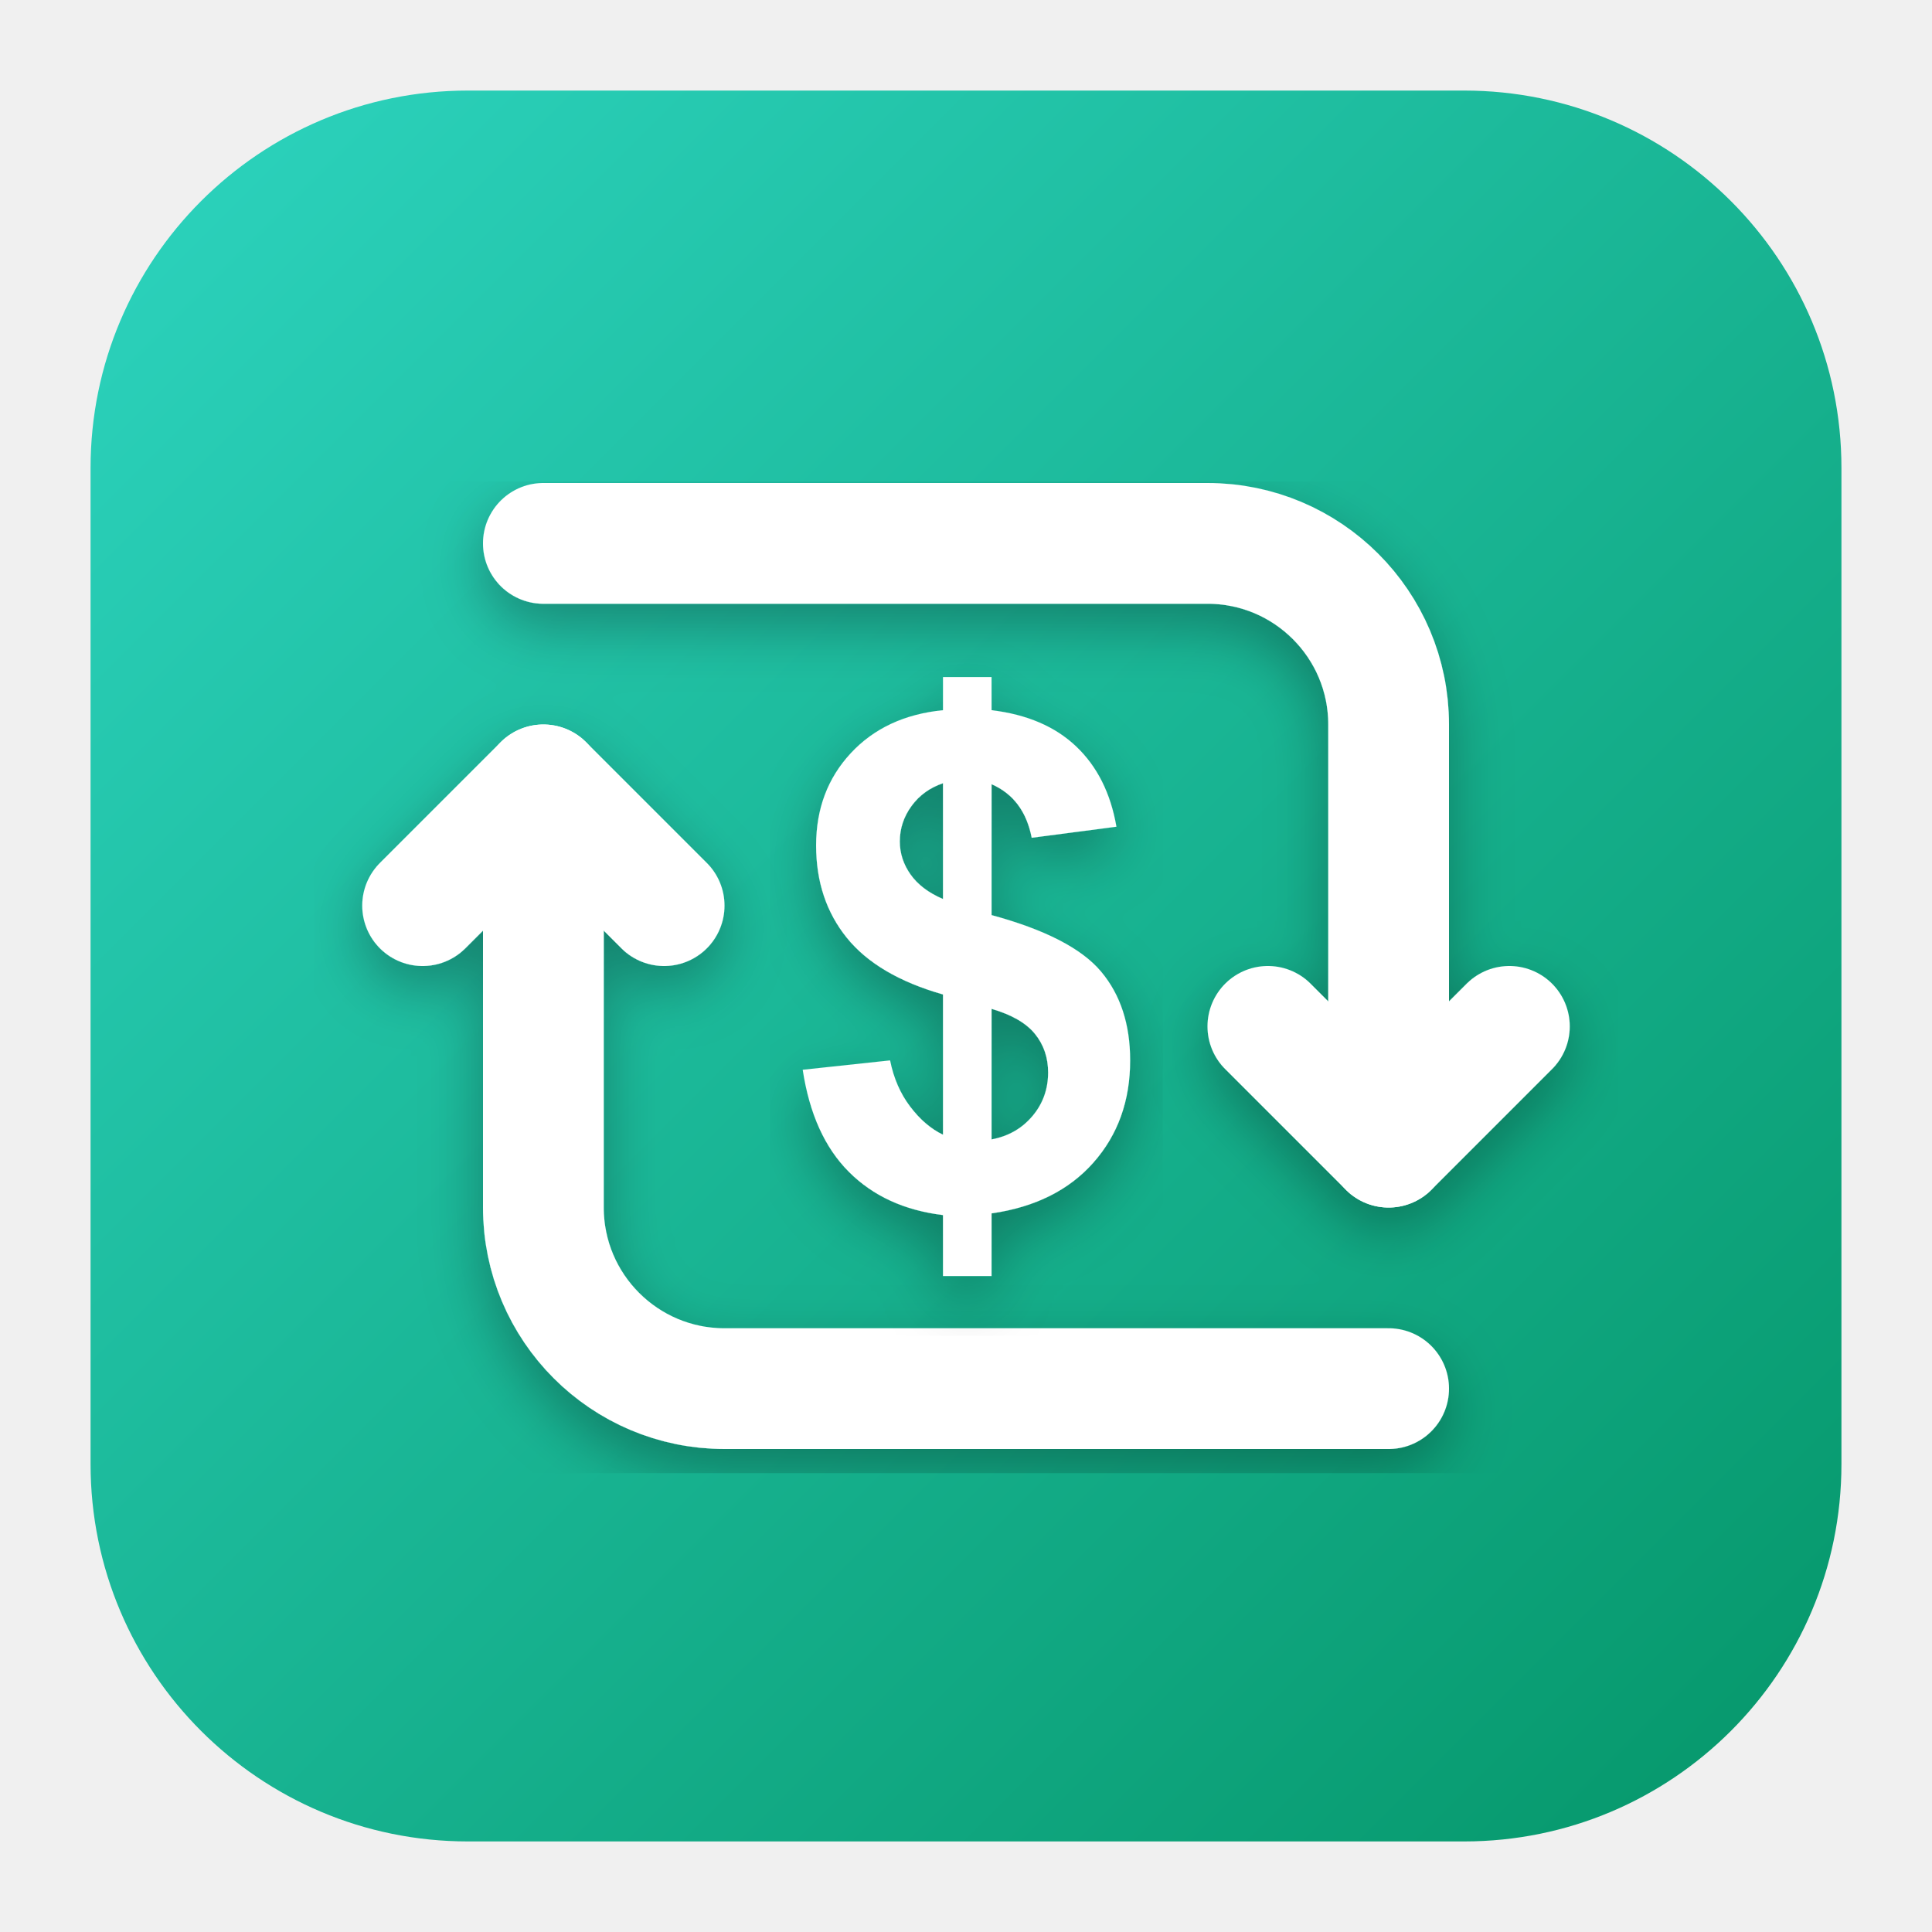
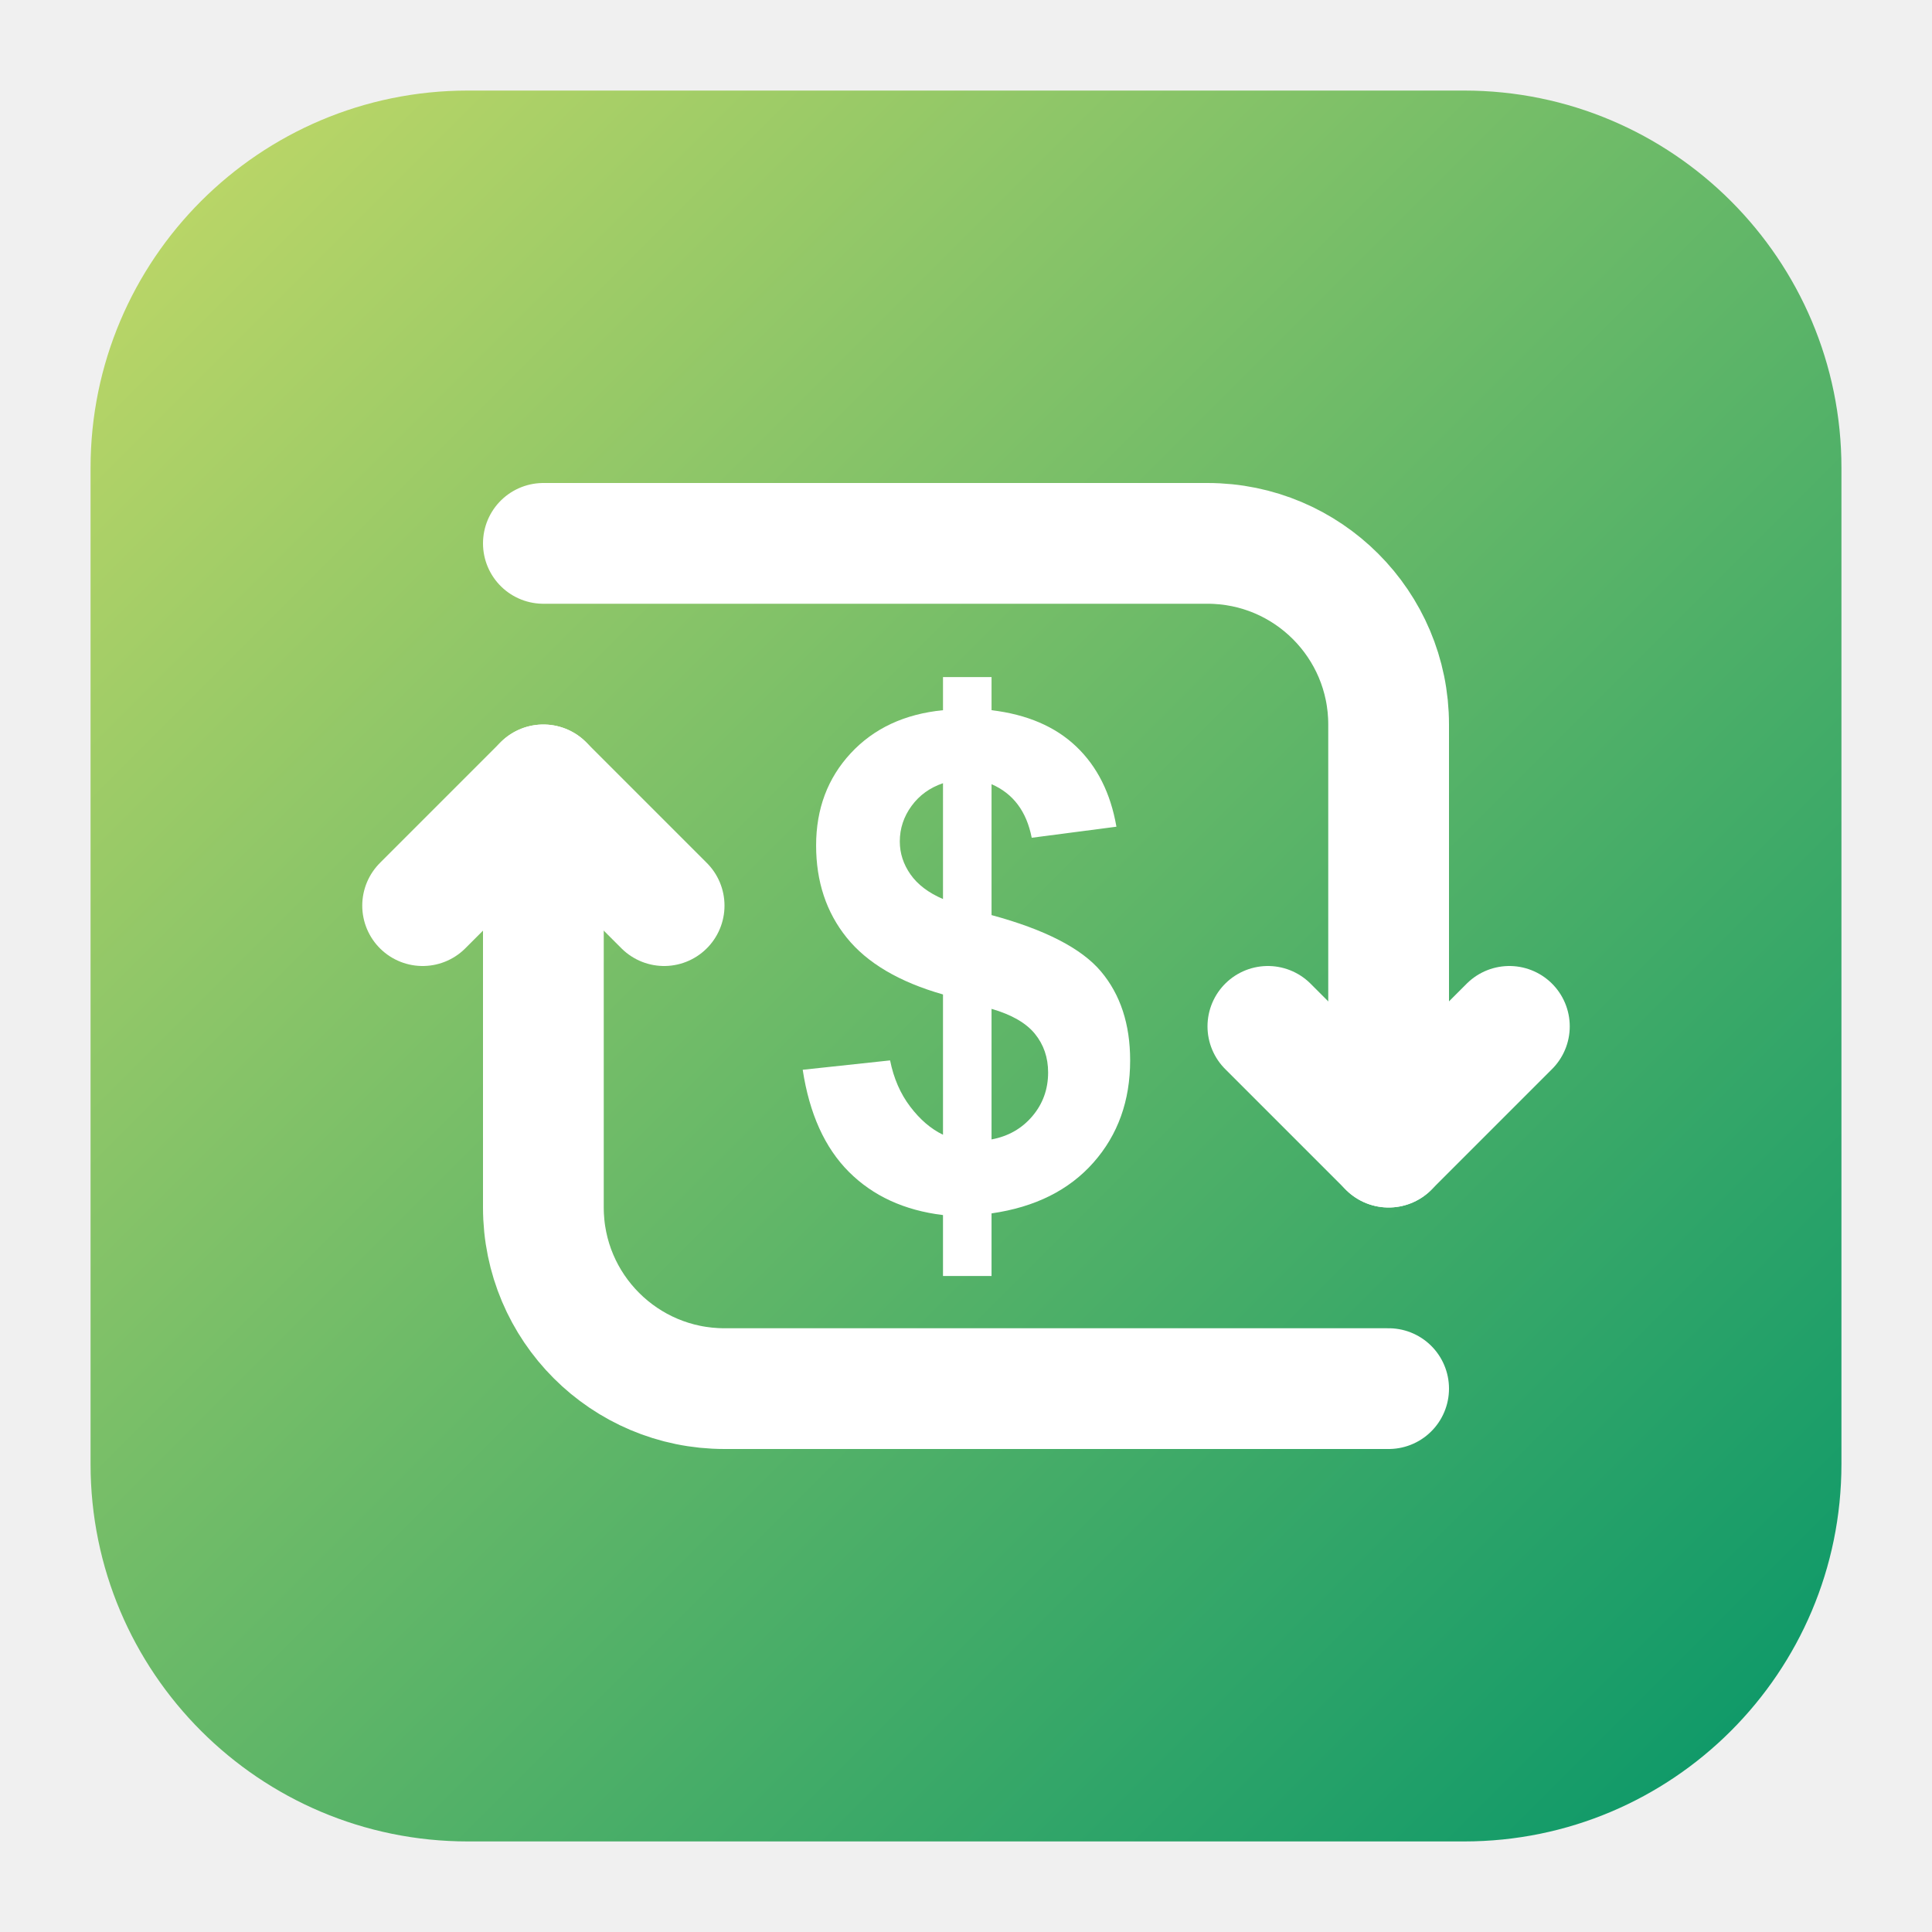
<svg xmlns="http://www.w3.org/2000/svg" viewBox="0 0 512 512">
  <defs>
    <linearGradient id="grad1" x1="0%" y1="0%" x2="100%" y2="100%">
-       <stop offset="0%" stop-color="#2dd4bf" />
+       <stop offset="0%" stop-color="#c4d967" />
      <stop offset="100%" stop-color="#059669" />
    </linearGradient>
    <filter id="shadow" x="-10%" y="-10%" width="120%" height="120%">
      <feDropShadow dx="0" dy="6" stdDeviation="8" flood-opacity="0.3" />
    </filter>
  </defs>
  <rect x="24" y="24" width="464" height="464" rx="100" fill="url(#grad1)" />
-   <g fill="none" stroke="#ffffff" stroke-width="32" stroke-linecap="round" stroke-linejoin="round" filter="url(#shadow)">
+   <g fill="none" stroke="#ffffff" stroke-width="32" stroke-linecap="round" stroke-linejoin="round">
    <path d="M 144 144 H 320 A 48 48 0 0 1 368 192 V 304" />
    <path d="M 336 272 L 368 304 L 400 272" />
    <path d="M 368 368 H 192 A 48 48 0 0 1 144 320 V 208" />
    <path d="M 112 240 L 144 208 L 176 240" />
  </g>
-   <g filter="url(#shadow)">
+   <g>
    <path style="fill:#ffffff;" transform="translate(256, 256) scale(0.5) translate(-256, -256)" d="M243.808,345.432v-74.348c-23.188-6.624-40.192-16.648-51.016-30.084  c-10.824-13.424-16.236-29.724-16.236-48.888c0-19.4,6.12-35.696,18.364-48.892c12.244-13.188,28.54-20.788,48.888-22.796v-17.572  h25.732v17.572c18.808,2.248,33.772,8.664,44.892,19.252c11.12,10.584,18.22,24.752,21.296,42.496l-44.896,5.856  c-2.724-13.952-9.82-23.42-21.292-28.392v69.384c28.392,7.692,47.736,17.656,58.024,29.904C337.856,271.172,343,286.868,343,306.032  c0,21.416-6.476,39.452-19.428,54.12s-30.968,23.66-54.036,26.972v33.18h-25.732v-32.292c-20.468-2.484-37.084-10.112-49.864-22.892  c-12.776-12.776-20.936-30.816-24.488-54.12l46.312-4.968c1.892,9.464,5.44,17.628,10.648,24.488  C231.62,337.392,237.42,342.36,243.808,345.432z M243.808,159.116c-6.98,2.368-12.54,6.388-16.68,12.068  c-4.144,5.676-6.212,11.948-6.212,18.808c0,6.268,1.892,12.092,5.676,17.476c3.784,5.388,9.52,9.736,17.212,13.044L243.808,159.116  L243.808,159.116z M269.536,347.916c8.872-1.648,16.084-5.76,21.648-12.328c5.56-6.568,8.34-14.284,8.34-23.156  c0-7.92-2.336-14.752-7.008-20.496c-4.672-5.74-12.332-10.14-22.98-13.224V347.916L269.536,347.916z" />
  </g>
</svg>
